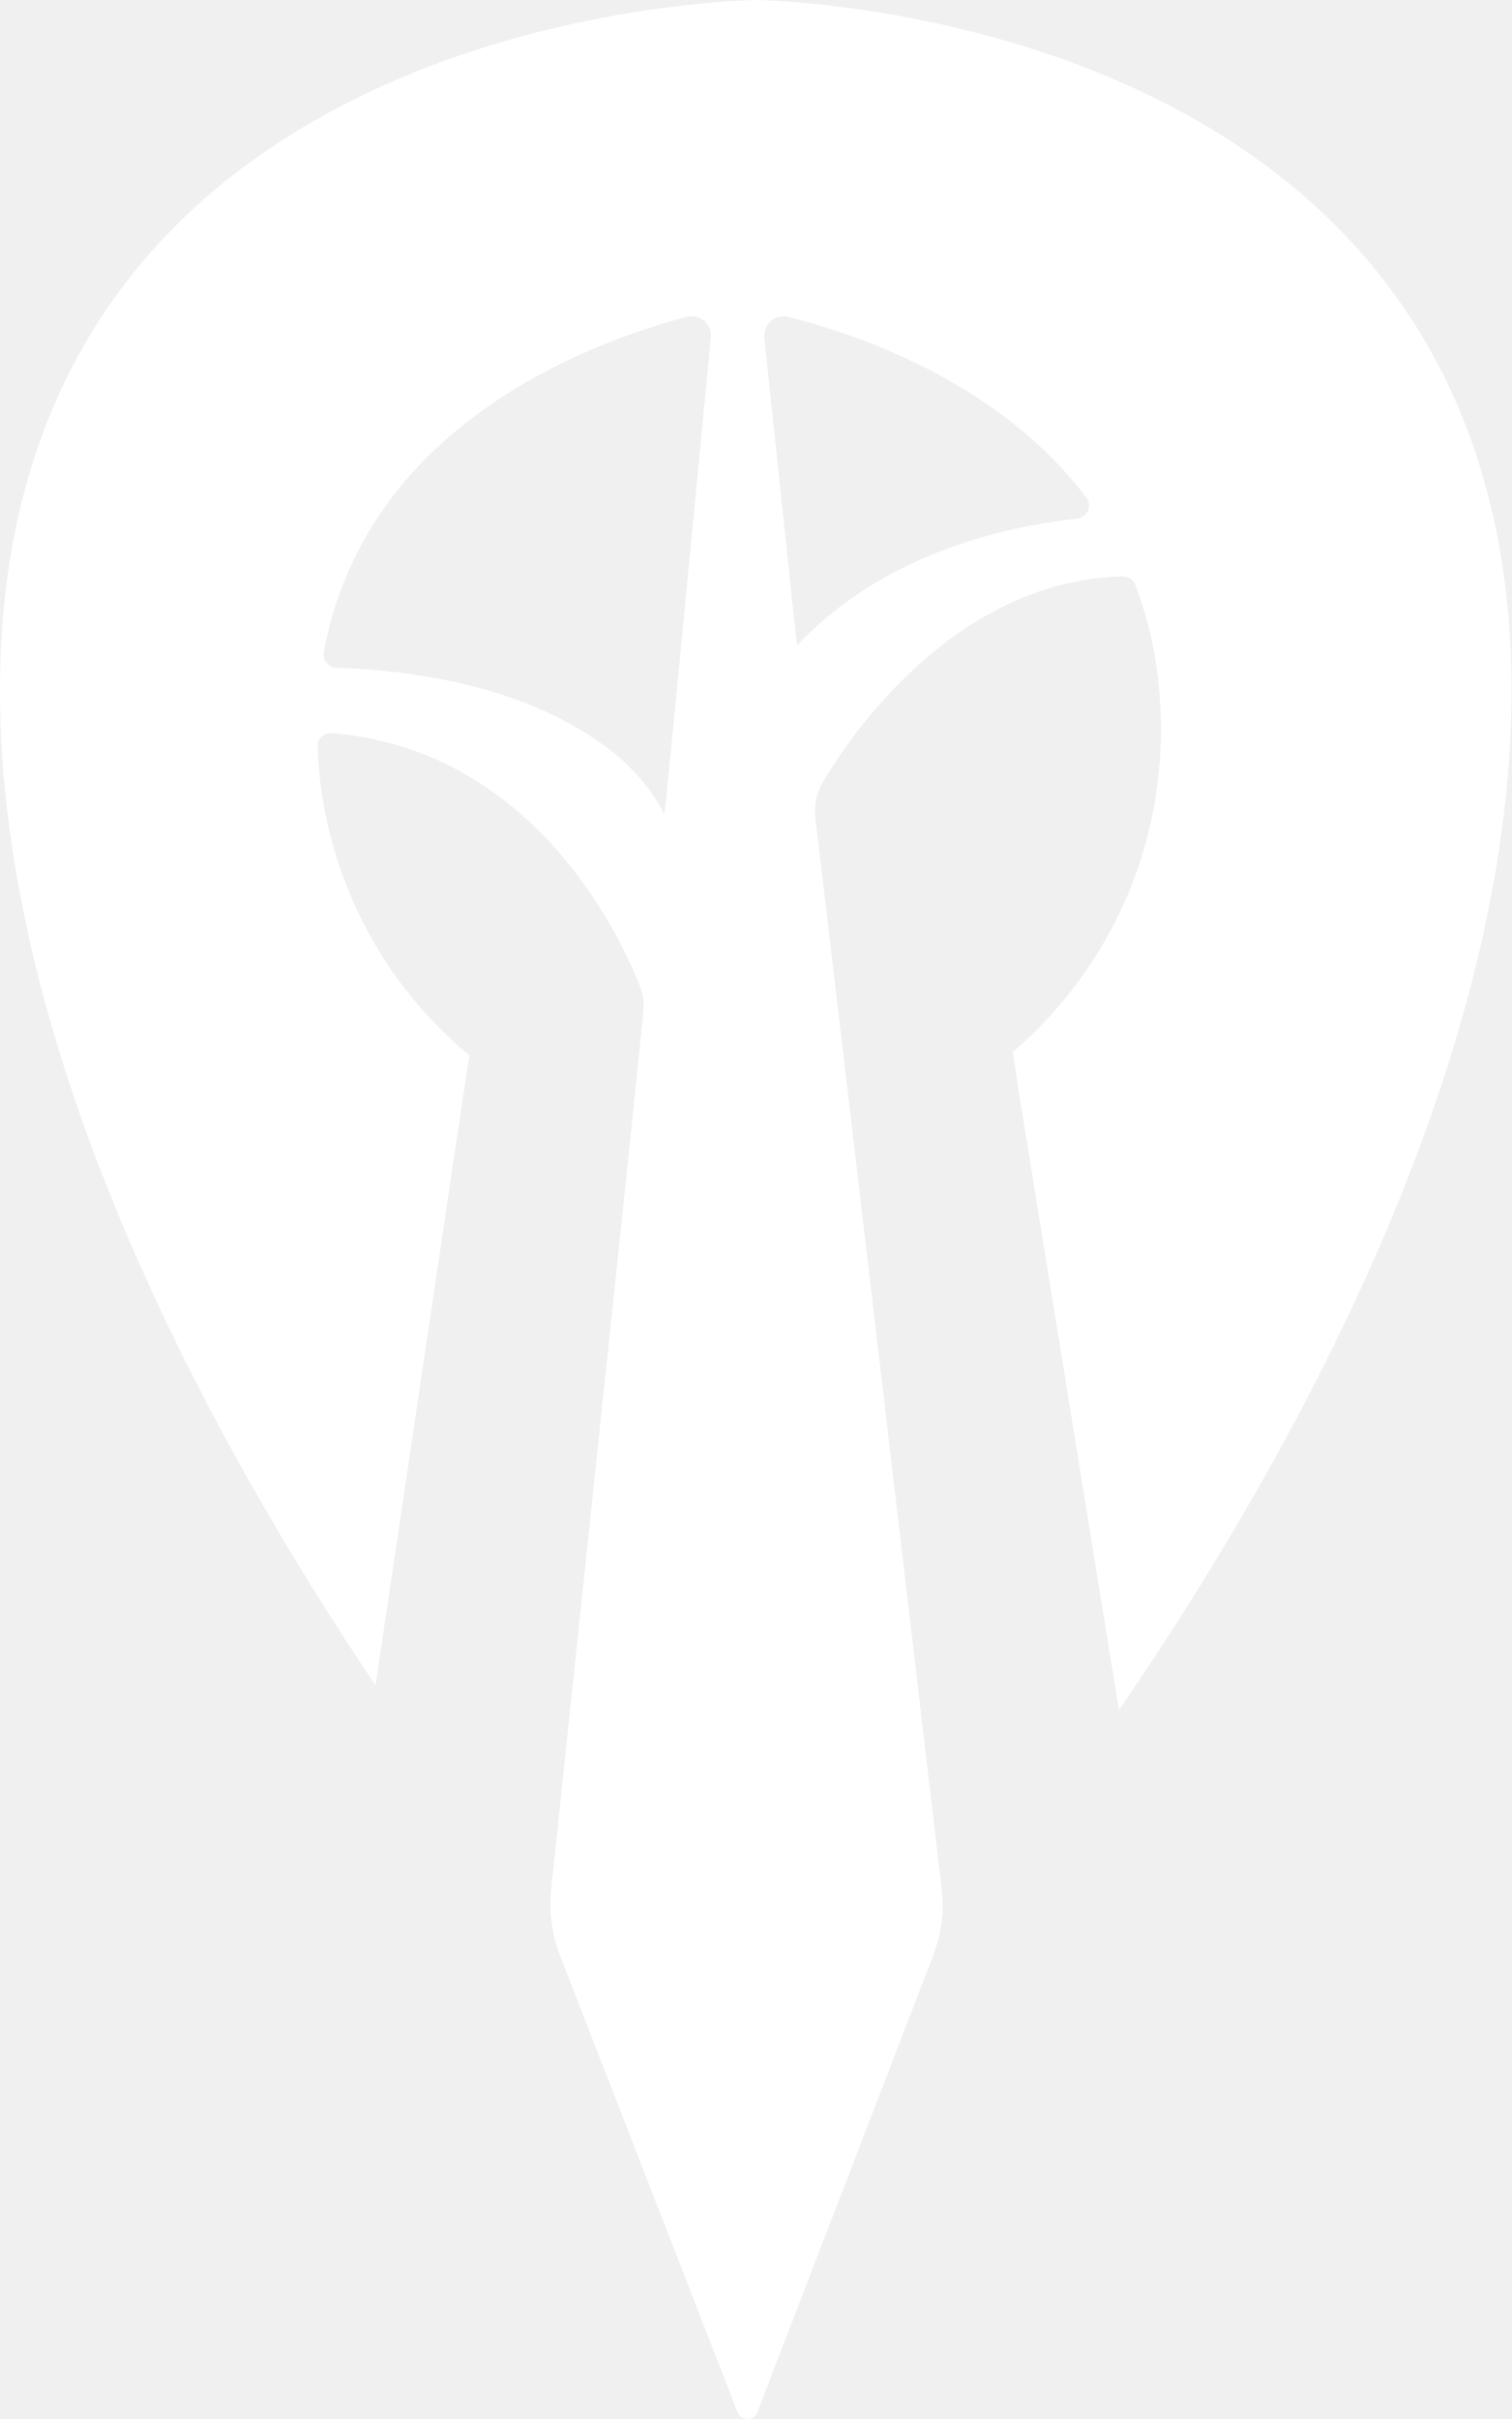
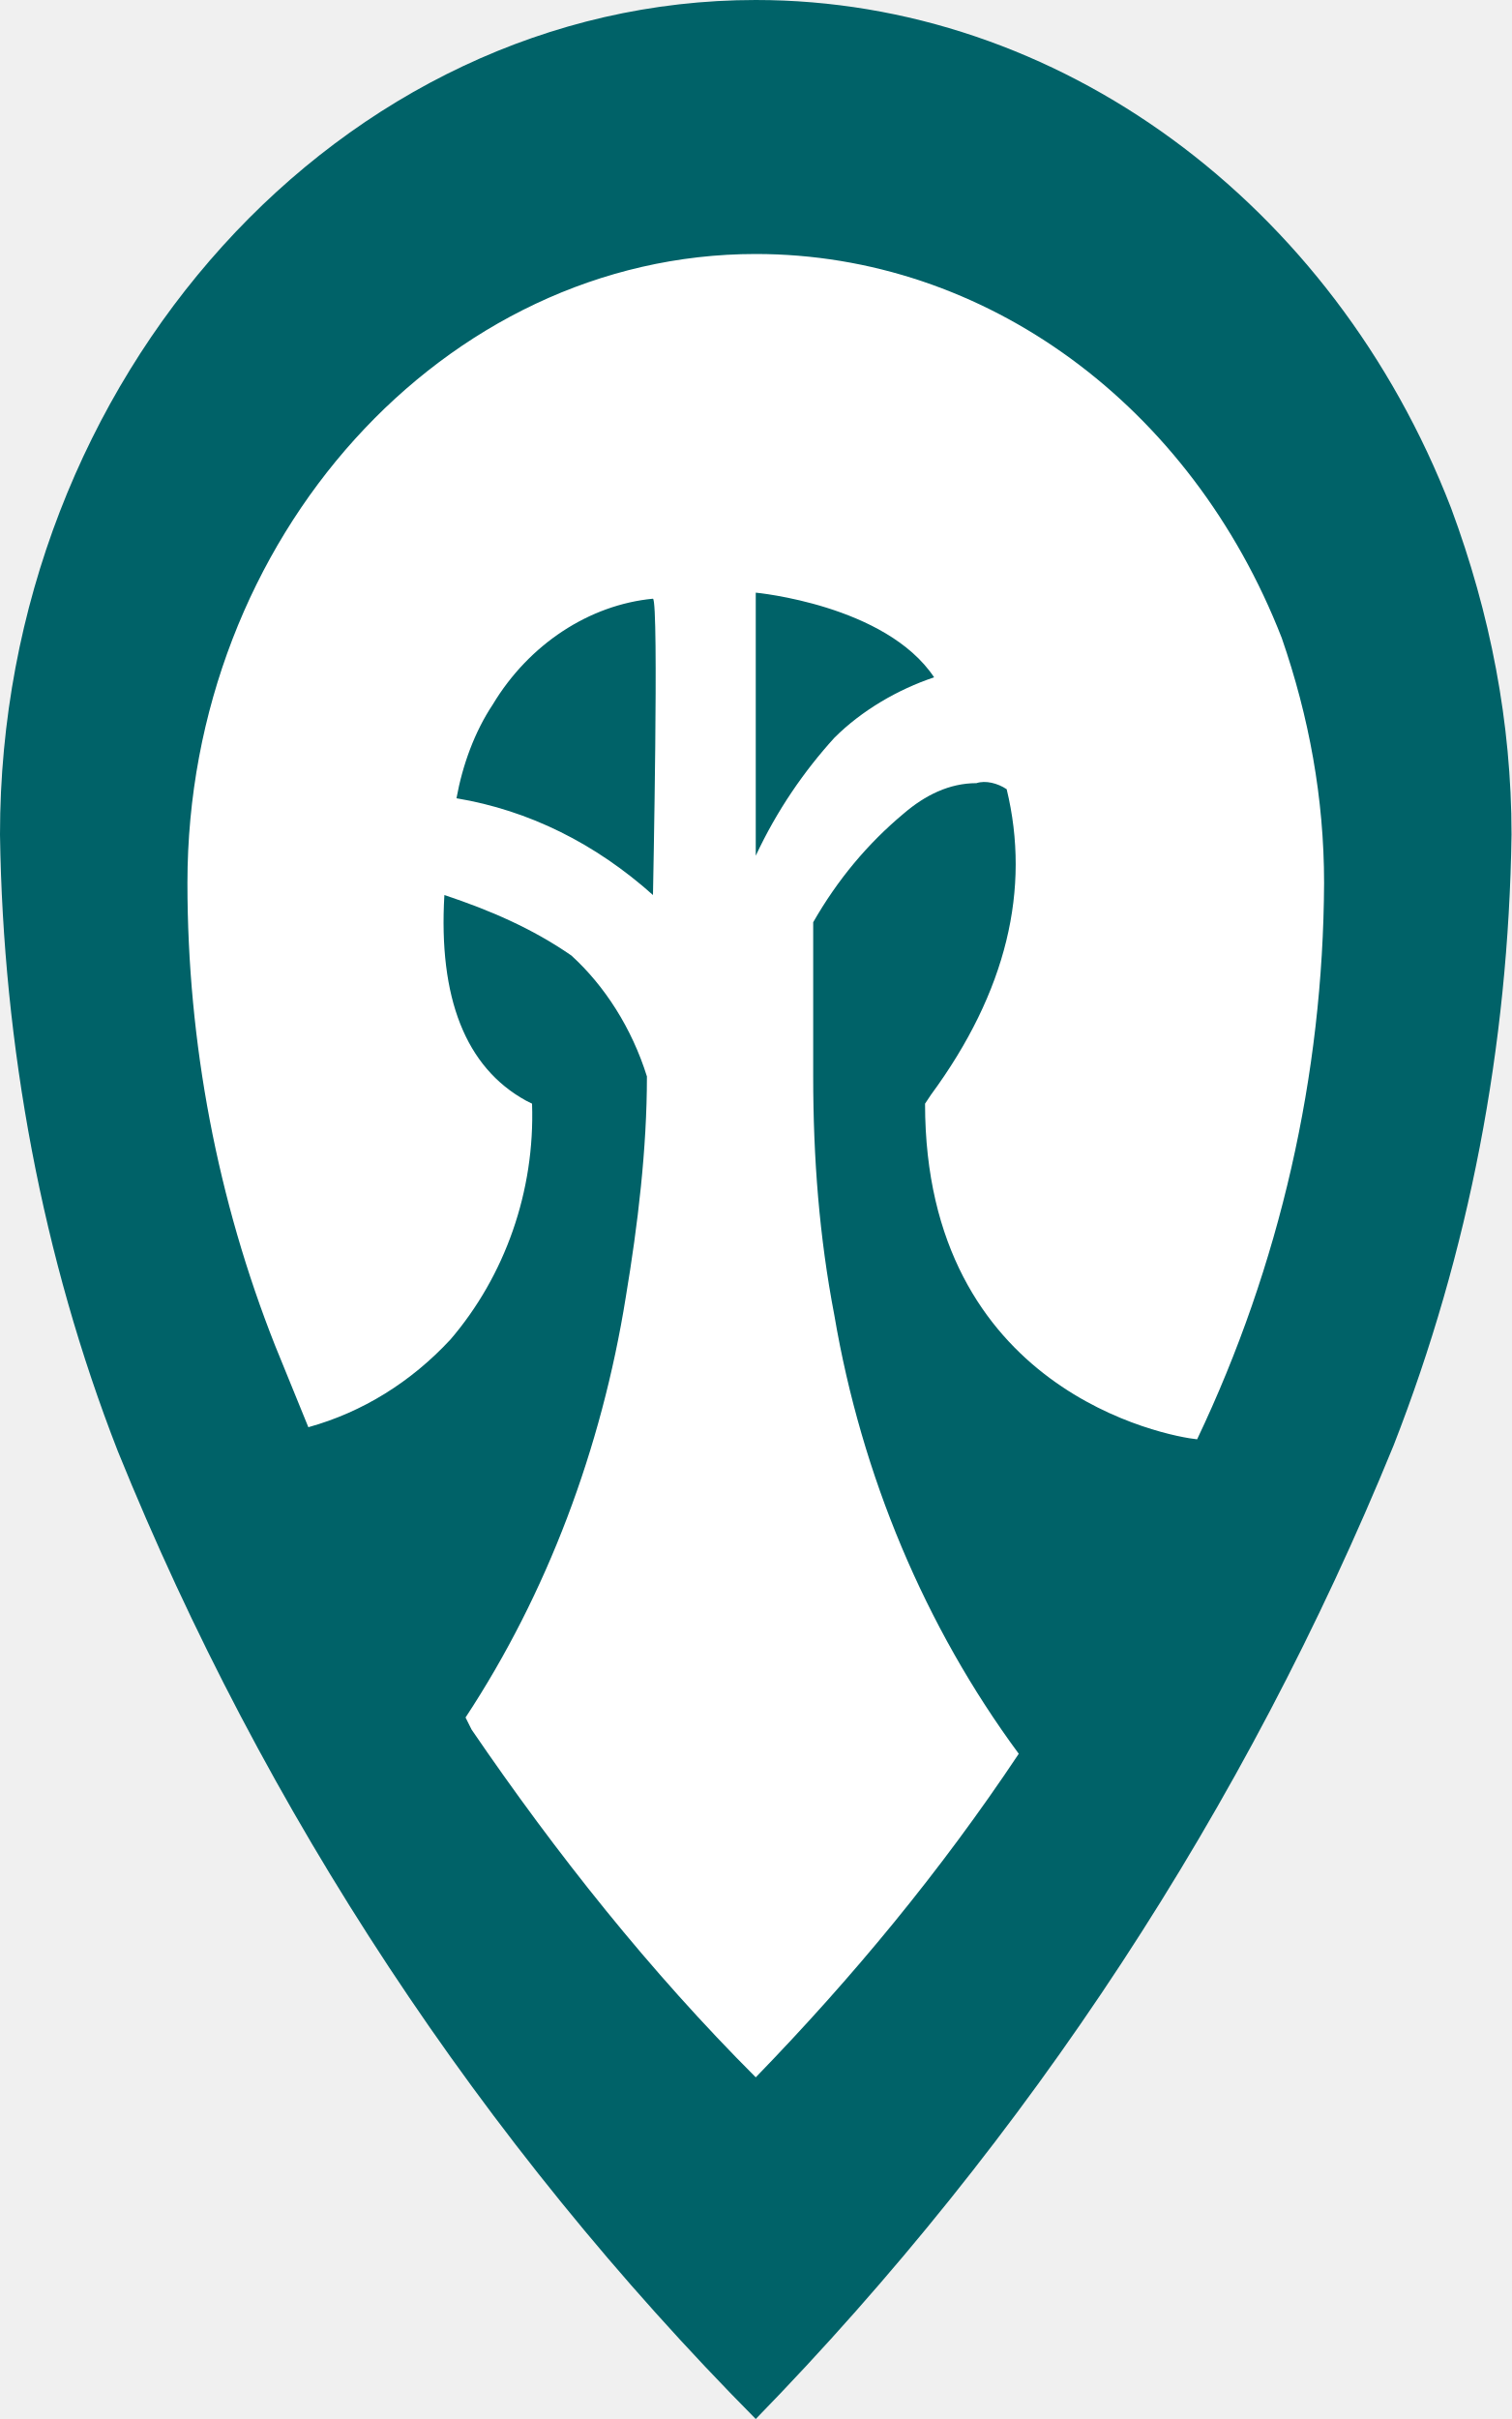
<svg xmlns="http://www.w3.org/2000/svg" width="500" height="800" fill="#fff" viewBox="0 0 500 800">
-   <path d="M250.88-.01h-.92C222.16.79 0 14.2 0 228.33c0 120.24 69.11 247.07 124.22 329.03l28.7-193 2.31-15.16v-.17A139.25 139.25 0 0 1 105.04 247a4.35 4.35 0 0 1 4.6-4.56c37.08 3 62.43 23.31 78.75 43.66a158.55 158.55 0 0 1 23.23 39.91 18.08 18.08 0 0 1 1.15 9.08l-4.26 41.64-26.23 248.48c-.4 3.58-.28 7.23.23 10.81.4 3.53 1.33 7 2.6 10.36l1.55 3.99 57.3 147.37c1.15 3 5.42 3 6.57 0l58.28-151.36a45.33 45.33 0 0 0 2.7-21.64l-29.28-248.47-12.5-105.66c-.52-4.34.4-8.62 2.71-12.38 2.7-4.57 7.2-11.4 13.14-18.91 16.83-20.94 45.89-47.72 85.77-48.7 1.79 0 3.52 1.03 4.21 2.71 5.18 13.71 8.36 29.21 8.48 47.09.28 42.97-18.8 81.6-49 107.51l2.3 15.16 32.8 202.48C426.05 484.03 500 352.68 500 228.33 500.01 16.18 281.83 1.03 250.88 0zm-26.12 219.38l-4.44 45.22-.57 4.68c-5.02-9.89-12.74-17.93-21.9-24.12-26.24-18.27-60.87-23.47-86.58-24.34a4.36 4.36 0 0 1-4.16-5.1c13.72-74.6 86.81-102.13 120.02-110.92a6.42 6.42 0 0 1 8.01 6.94l-10.38 107.64zm131.72-47.9c-25.48 2.83-64.9 12.2-92.87 42.05L252.83 111.8c-.46-4.51 3.58-8.16 7.96-7 24.73 6.24 70.32 22.38 98.57 59.74a4.34 4.34 0 0 1-2.88 6.94z" />
+   <path fill="#006268" fill-rule="nonzero" d="M250 800A974 974 0 0139 480C14 416 1 346 0 276 0 125 113 0 250 0c100 0 191 67 230 168 13 35 20 71 20 108-1 70-14 138-39 202a1007 1007 0 01-211 322z" />
+   <path fill="#fff" fill-rule="nonzero" d="M250 687c-35-35-66-74-94-115l-2-4c27-41 45-89 53-139 4-24 7-49 7-73-5-16-14-30-25-40-13-9-27-15-42-20-2 34 7 57 27 68l2 1c1 29-9 57-27 78-13 14-29 24-47 29l-11-27c-19-48-29-100-29-153 0-114 85-208 188-208 76 0 144 50 174 127 9 26 14 53 14 81a433 433 0 01-42 184c-10-1-90-16-90-111l2-3c25-34 33-68 25-101-3-2-7-3-10-2-9 0-17 4-24 10-12 10-22 22-30 36v51c0 27 2 53 7 79 9 53 30 103 61 145-26 39-55 74-87 107zm-99-423c24 4 46 15 65 32 0-1 2-97 0-98-21 2-41 15-53 35-6 9-10 20-12 31-3 12 0 0 0 0zm99-68v87c7-15 16-28 26-39 9-9 21-16 33-20-16-24-59-28-59-28z" />
</svg>
